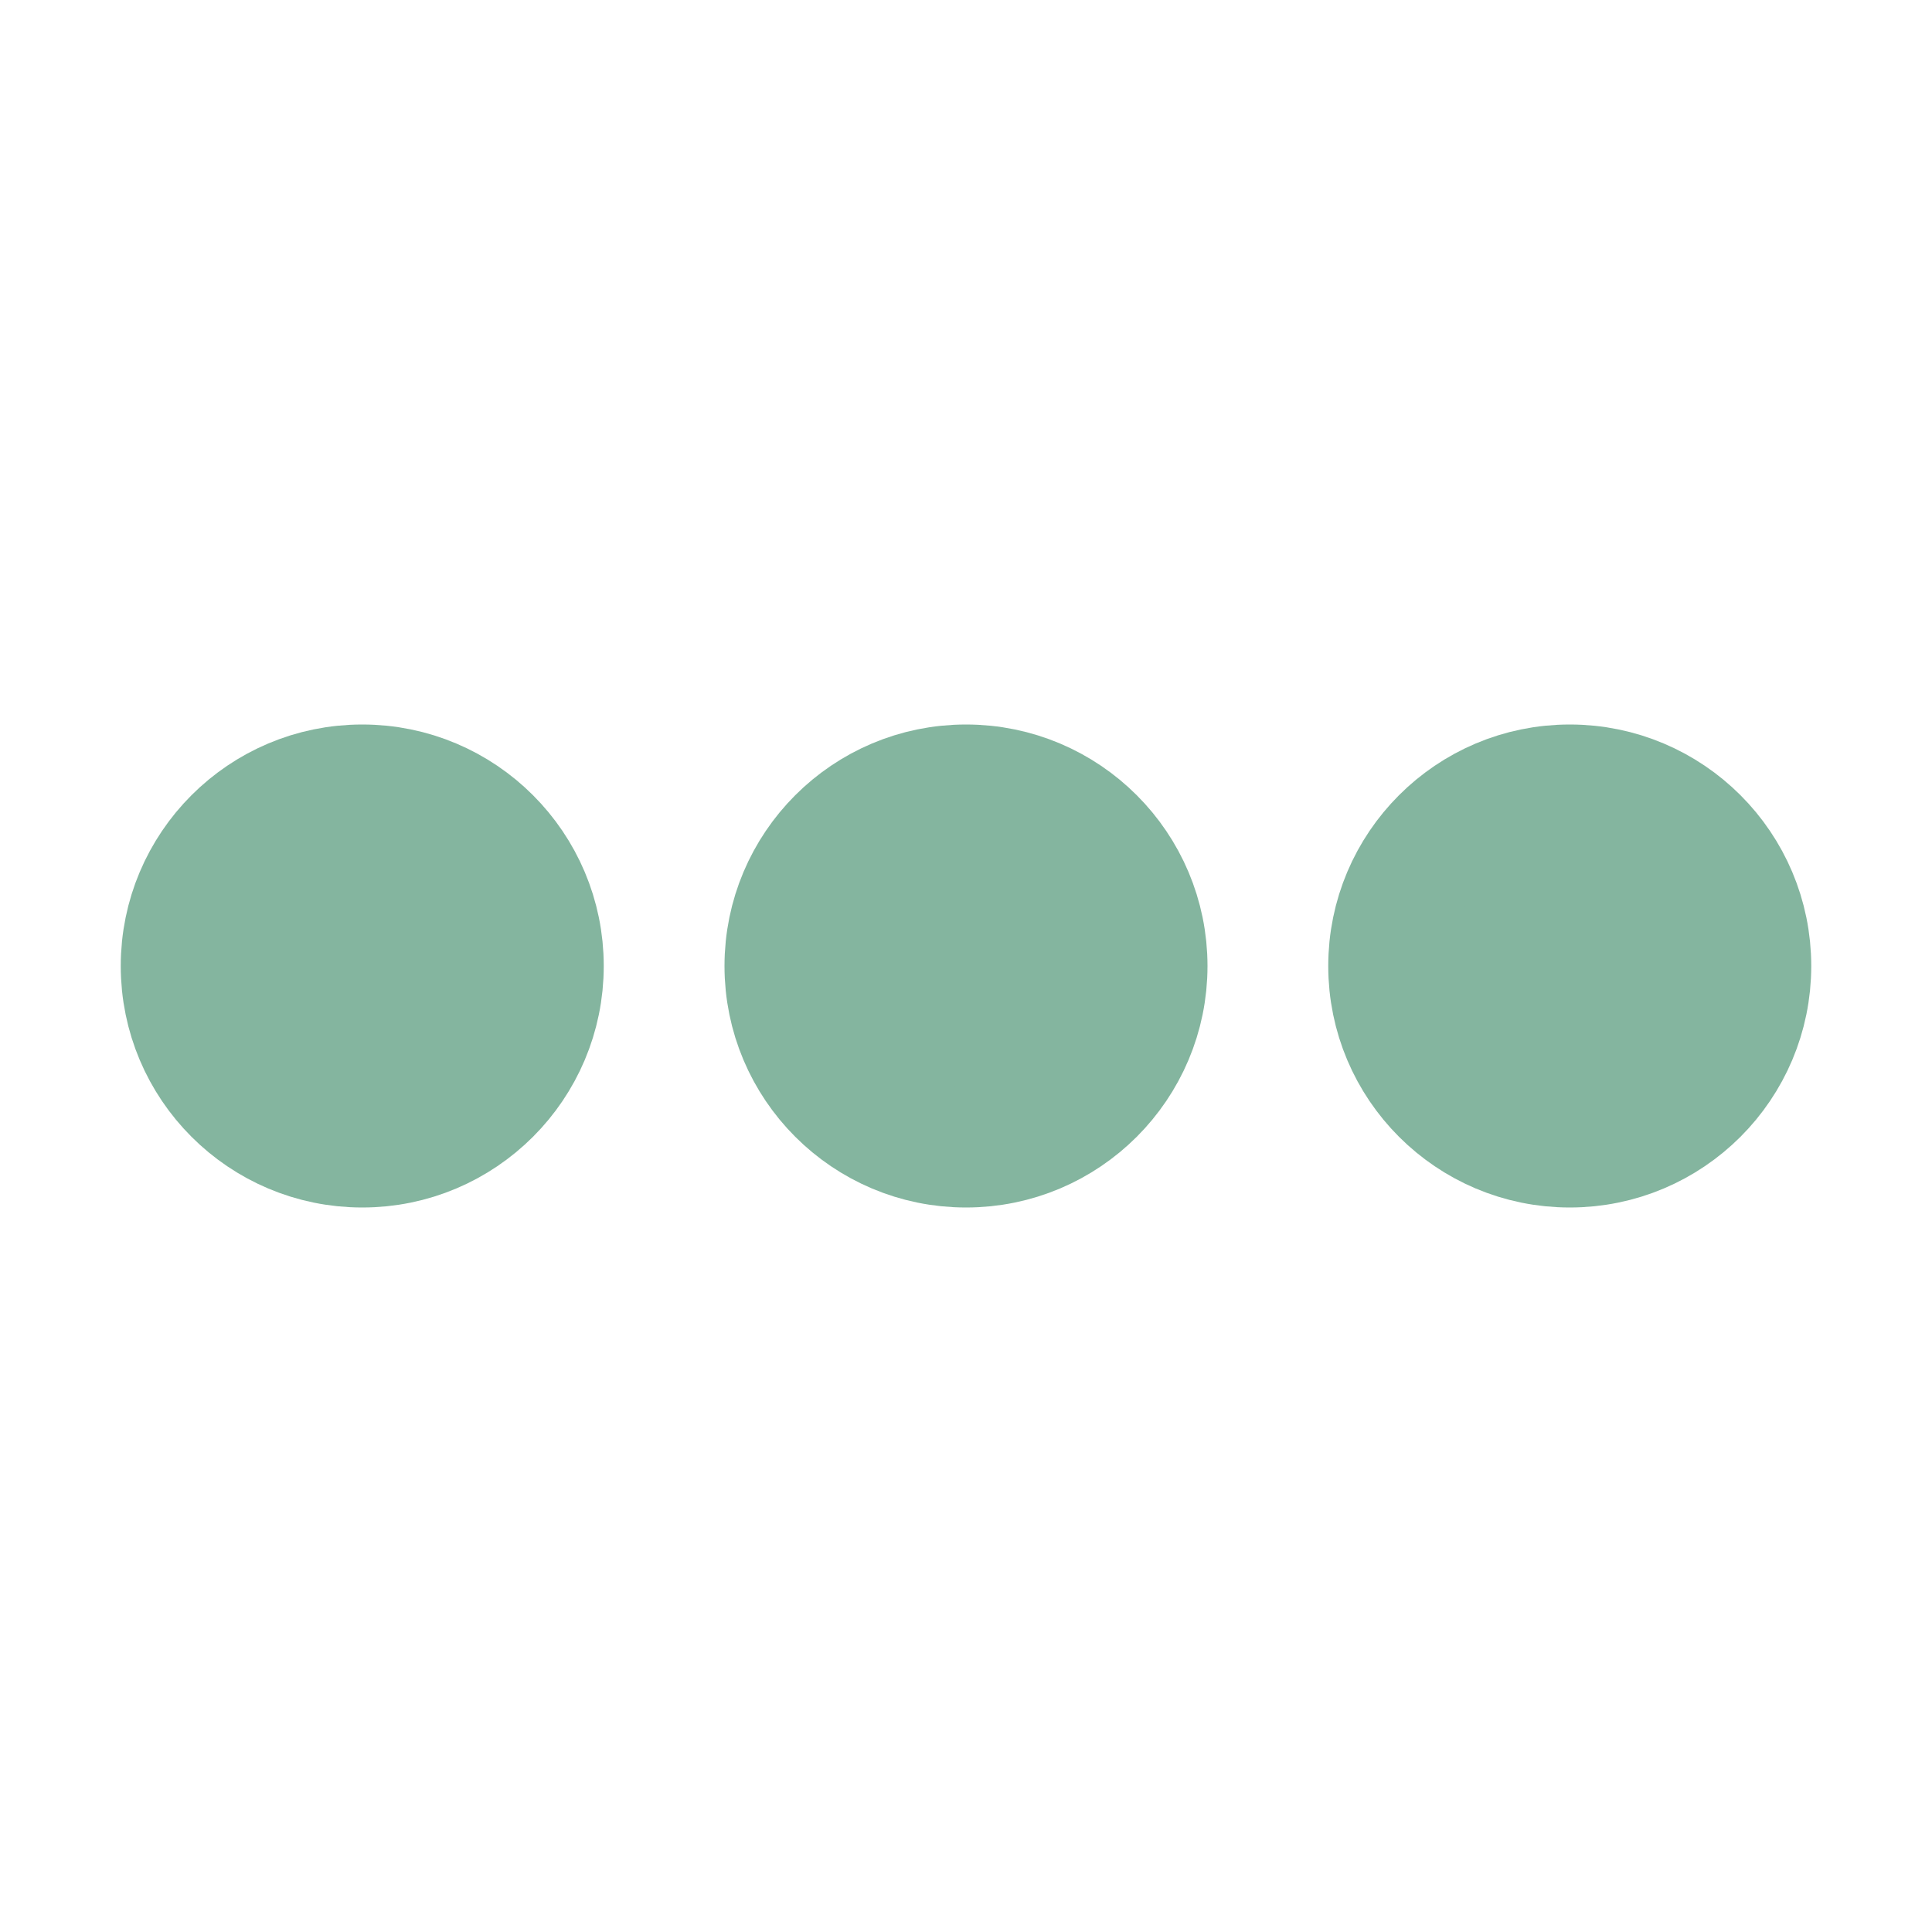
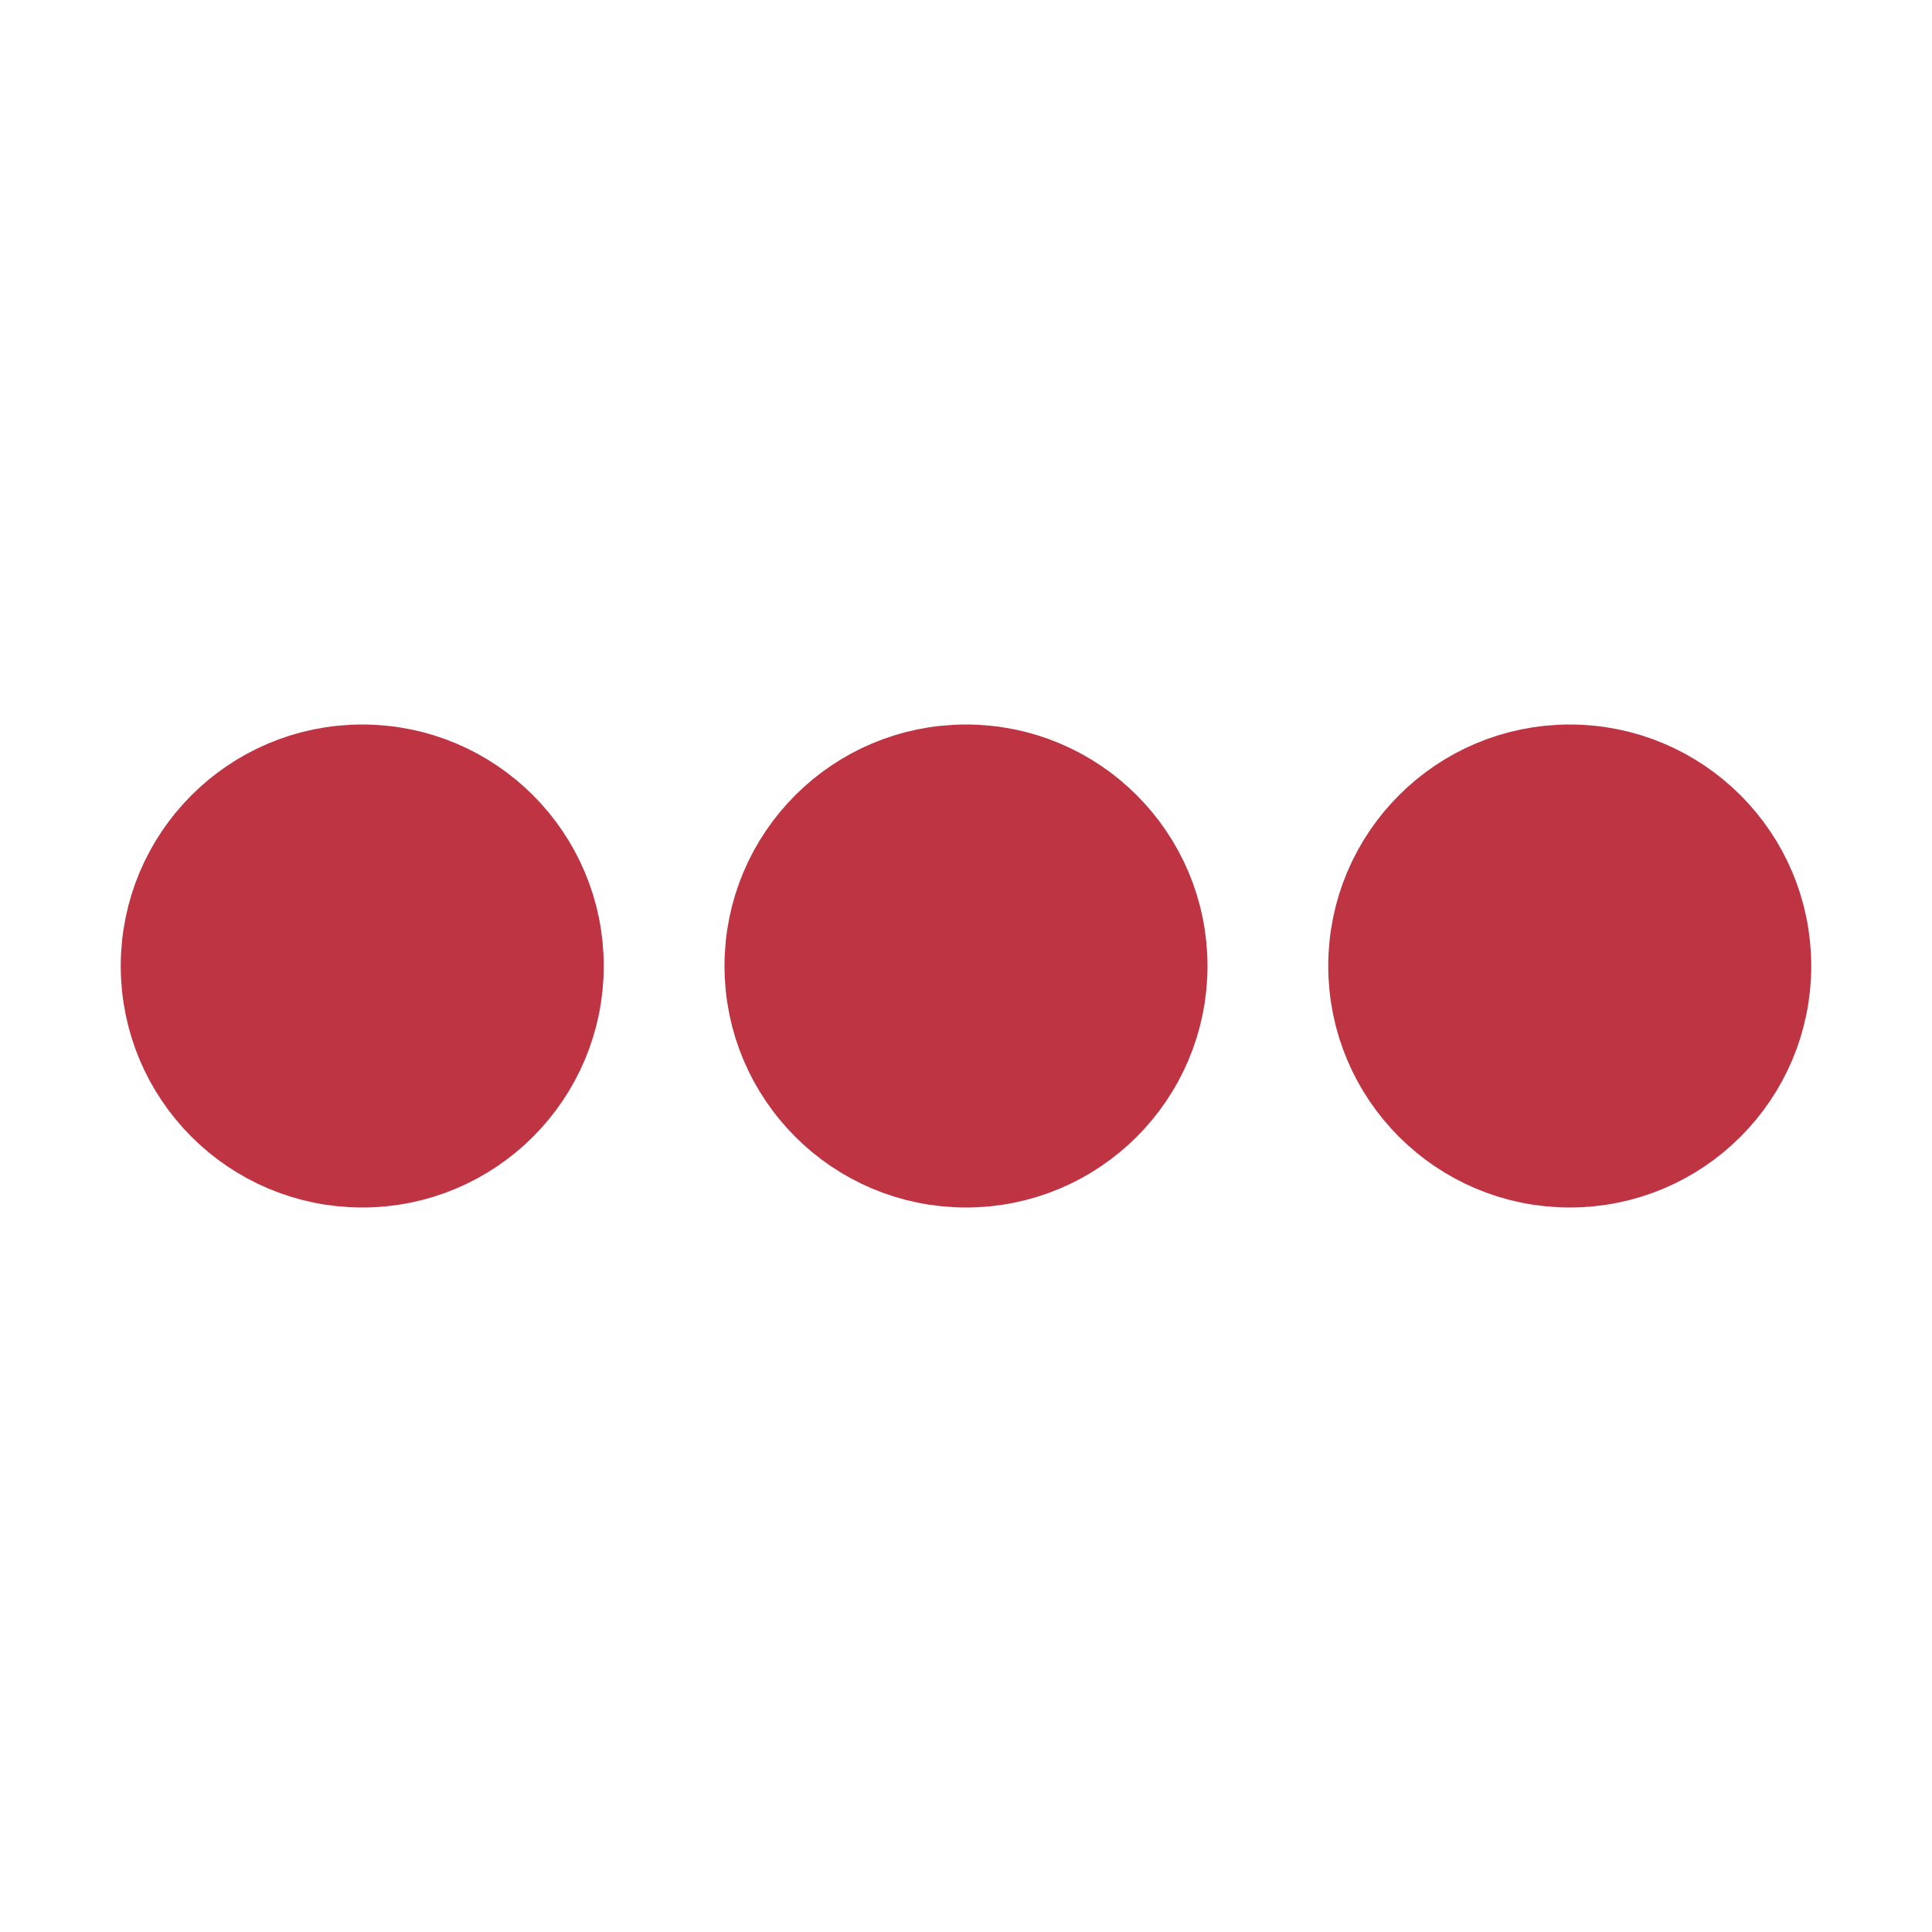
- <svg xmlns="http://www.w3.org/2000/svg" width="192" height="192" fill="#84B59F" viewBox="0 0 256 256">
+ <svg xmlns="http://www.w3.org/2000/svg" width="192" height="192" fill="#be3443" viewBox="0 0 256 256">
  <rect width="256" height="256" fill="none" />
-   <circle cx="128" cy="128" r="24" fill="84B59F" stroke="#84B59F" stroke-miterlimit="10" stroke-width="16" />
-   <circle cx="48" cy="128" r="24" fill="#84B59F" stroke="#84B59F" stroke-miterlimit="10" stroke-width="16" />
-   <circle cx="208" cy="128" r="24" fill="84B59F" stroke="#84B59F" stroke-miterlimit="10" stroke-width="16" />
+   <circle cx="128" cy="128" r="24" fill="84B59F" stroke="#be3443" stroke-miterlimit="10" stroke-width="16" />
+   <circle cx="48" cy="128" r="24" fill="#be3443" stroke="#be3443" stroke-miterlimit="10" stroke-width="16" />
+   <circle cx="208" cy="128" r="24" fill="84B59F" stroke="#be3443" stroke-miterlimit="10" stroke-width="16" />
</svg>
